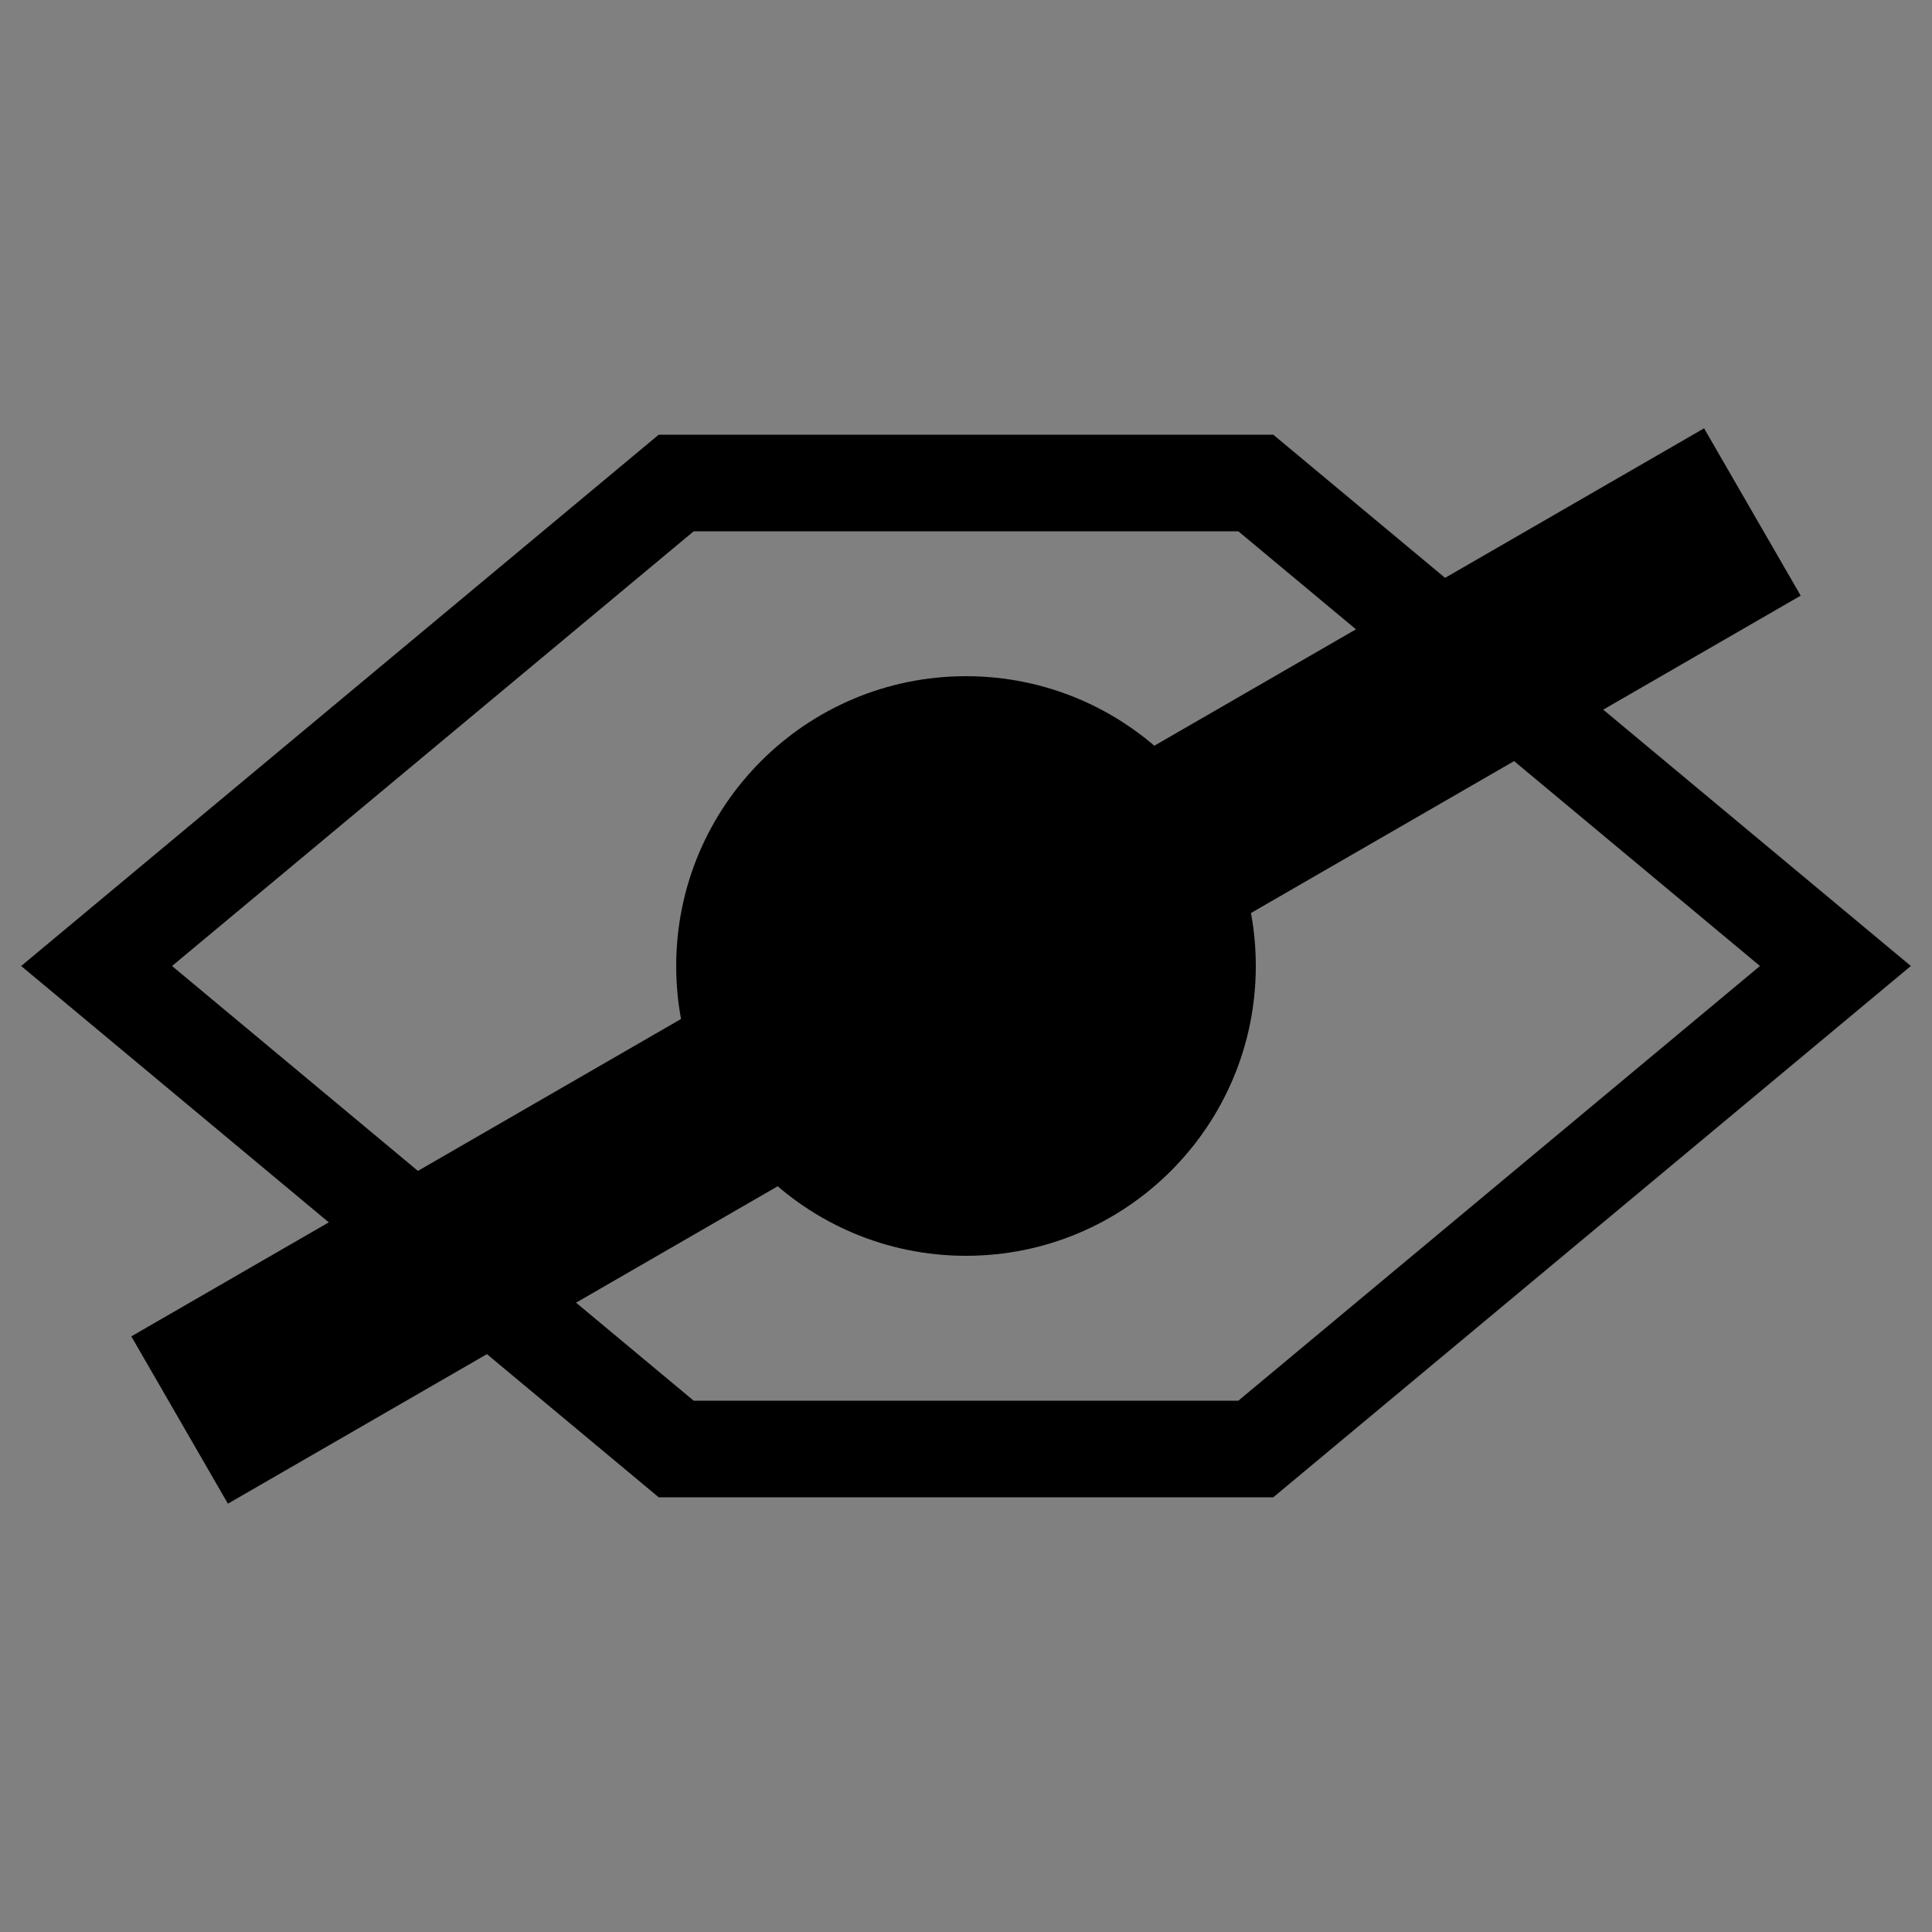
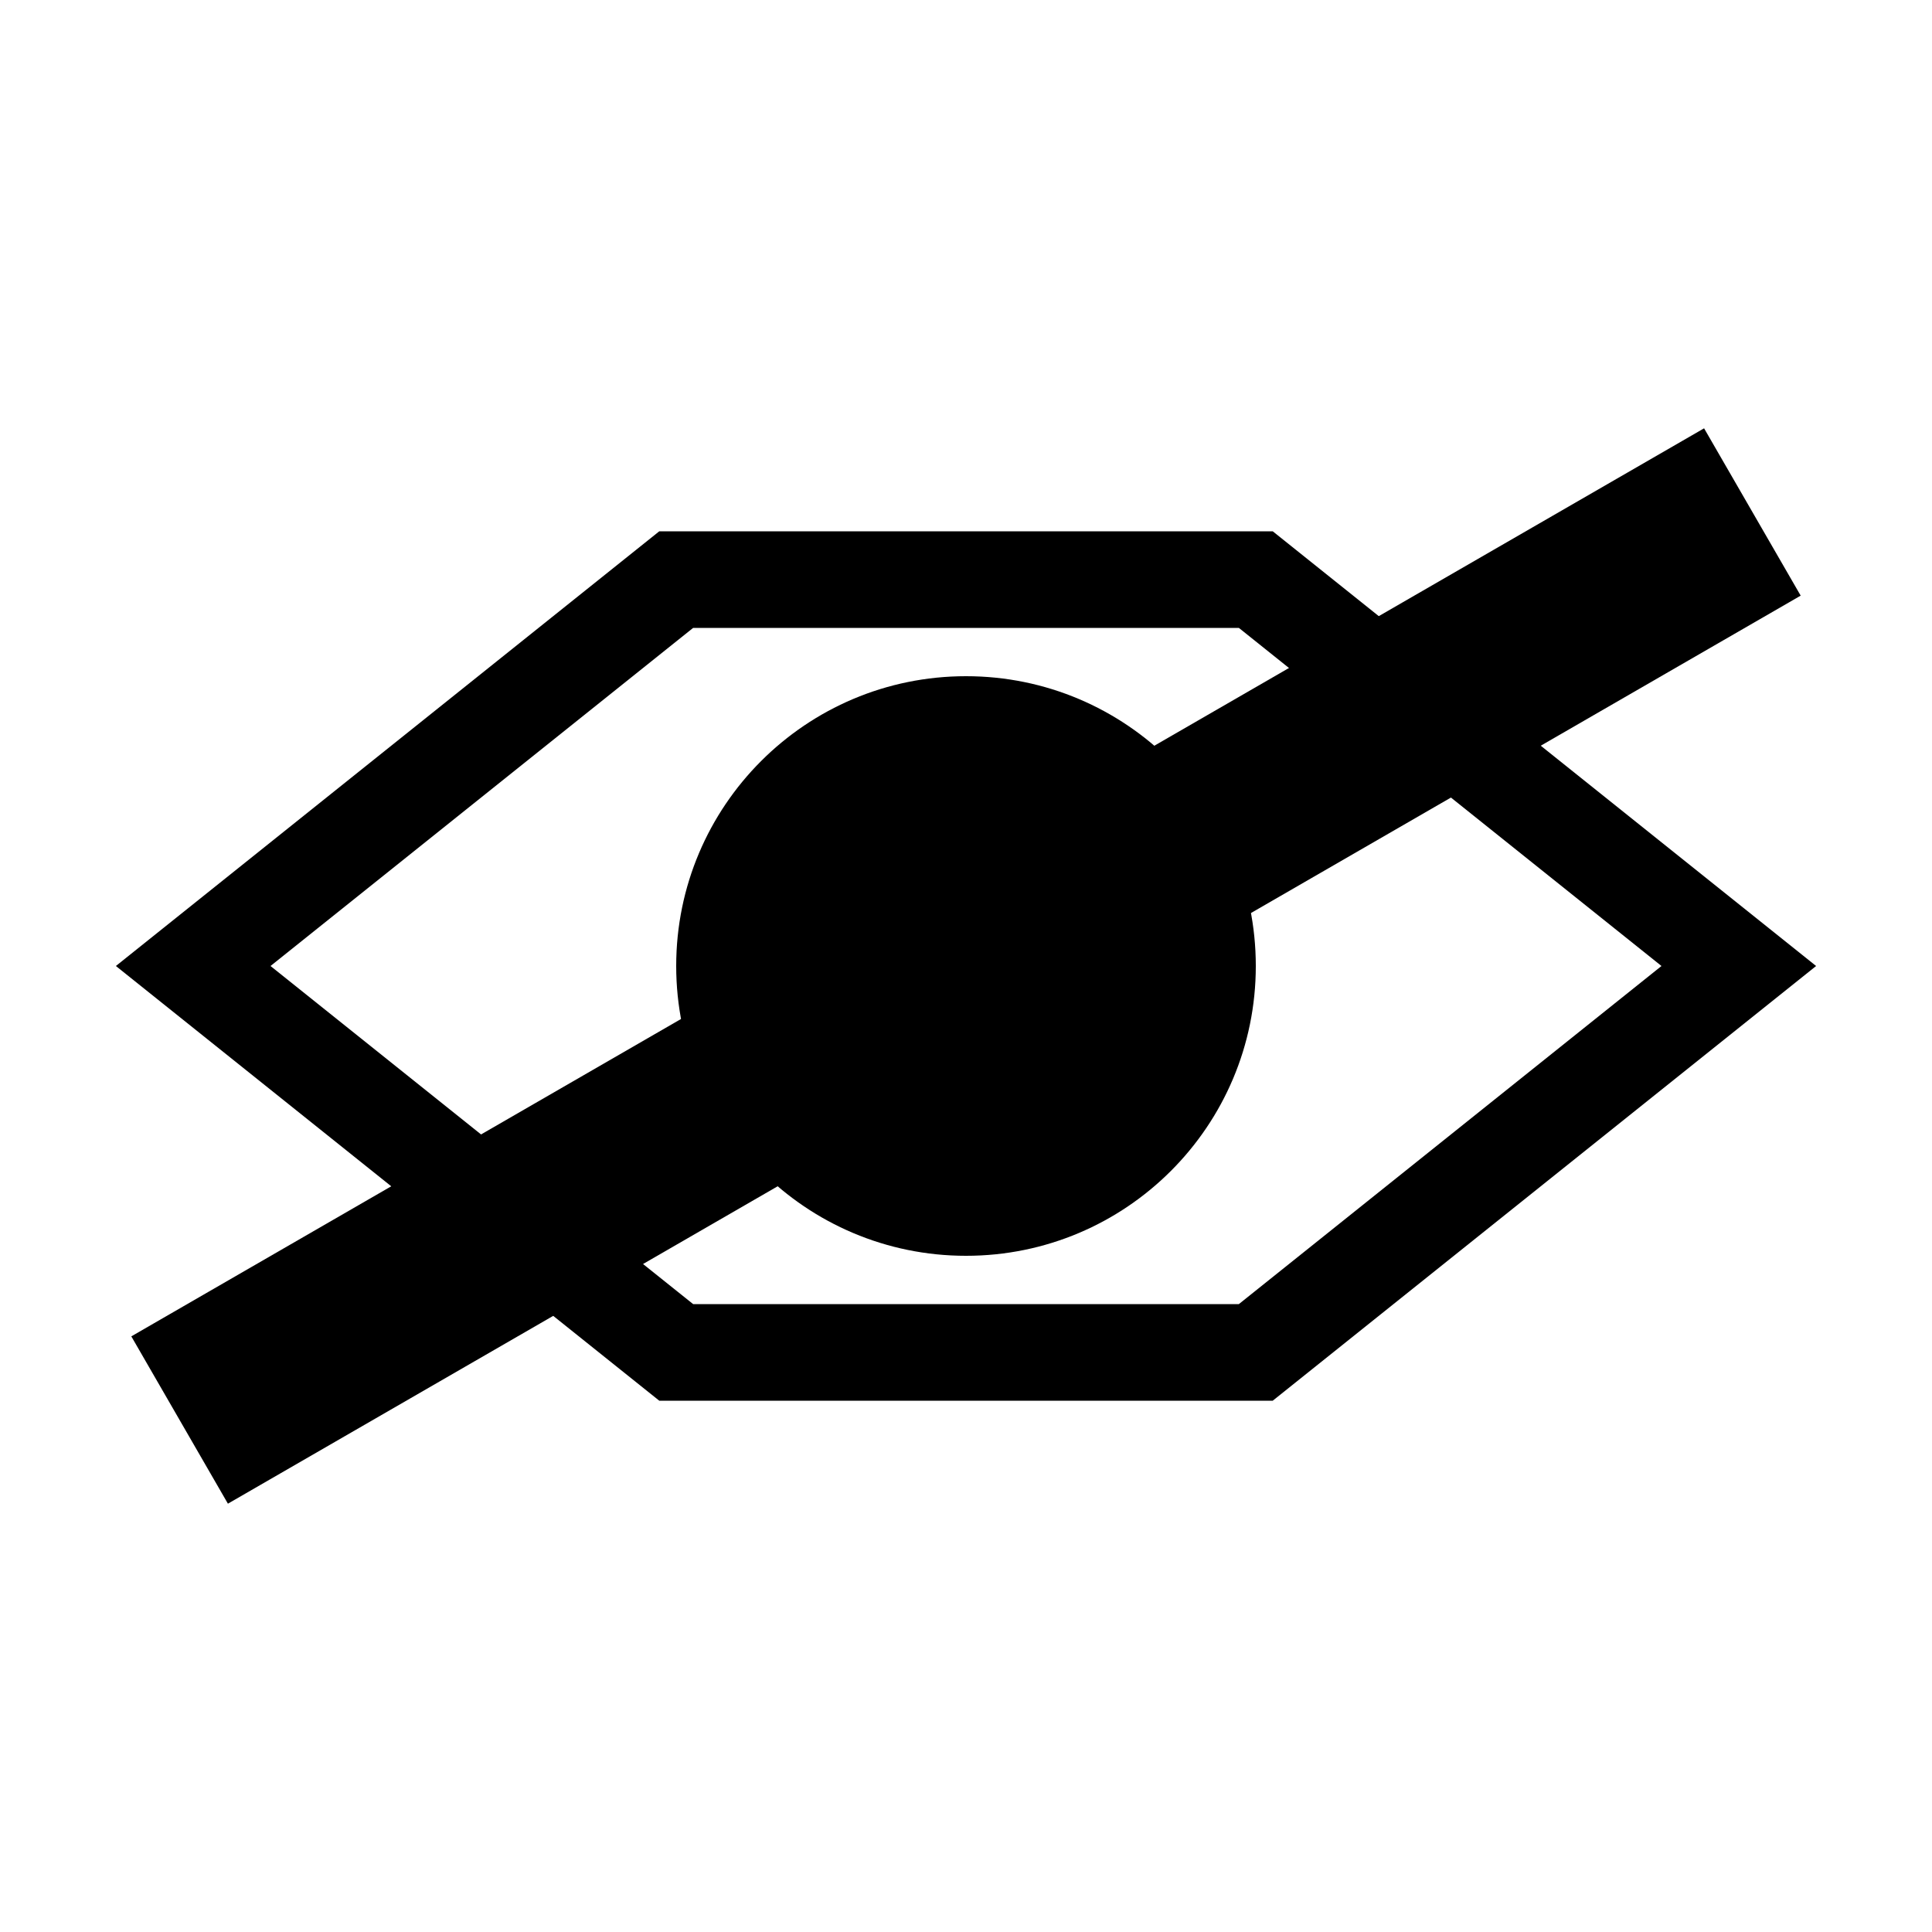
<svg xmlns="http://www.w3.org/2000/svg" width="100" height="100">
-   <rect x="0" y="0" width="100" height="100" fill="grey" />
-   <path d="M 50 25 l 15 0 l 30 25 l -30 25 l -30 0 l -30 -25 l 30 -25 l 20 0" stroke="black" stroke-width="5" fill-opacity="0" stroke-linecap="round" />
+   <path d="M 50 30 l 15 0 l 25 20 l -25 20 l -30 0 l -25 -20 l 25 -20 l 20 0" stroke="black" stroke-width="5" fill-opacity="0" />
  <ellipse fill-opacity="1" stroke-width="0" ry="15" rx="15" cy="50" cx="50" fill="black" />
  <rect x="45" y="3" width="10" height="94" fill="black" stroke-width="0" transform="rotate(60 50 50)" />
</svg>
